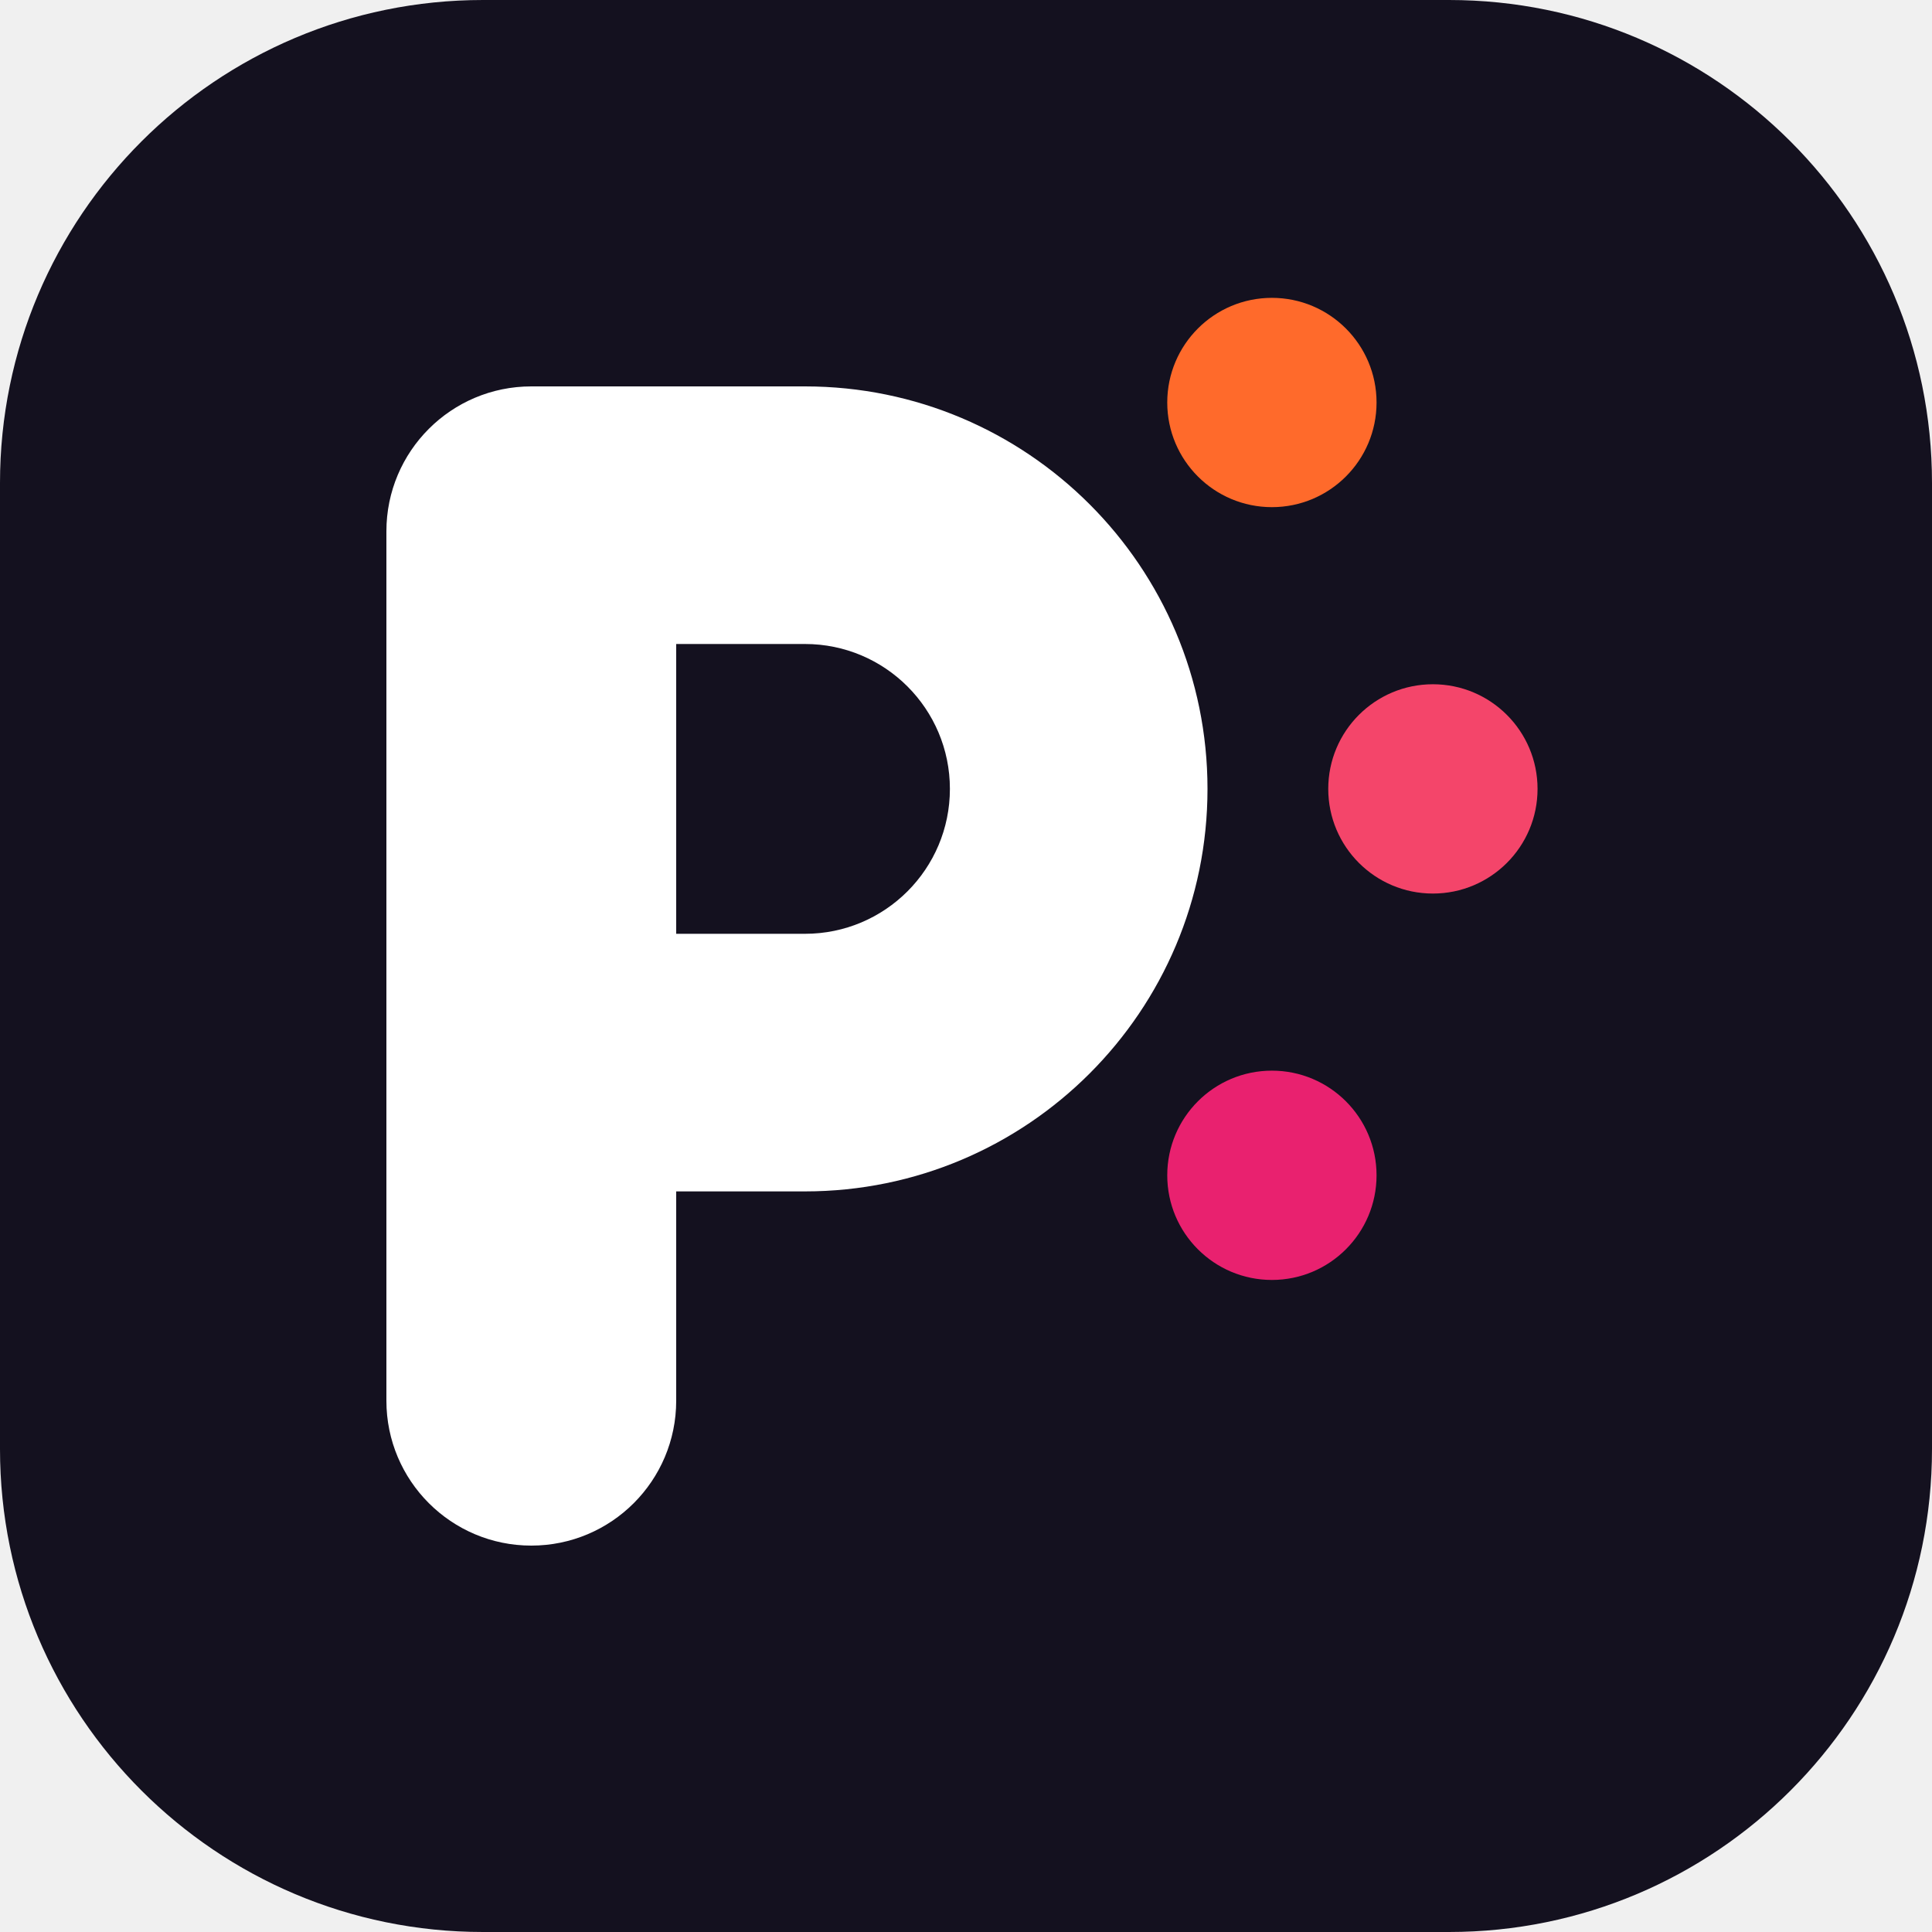
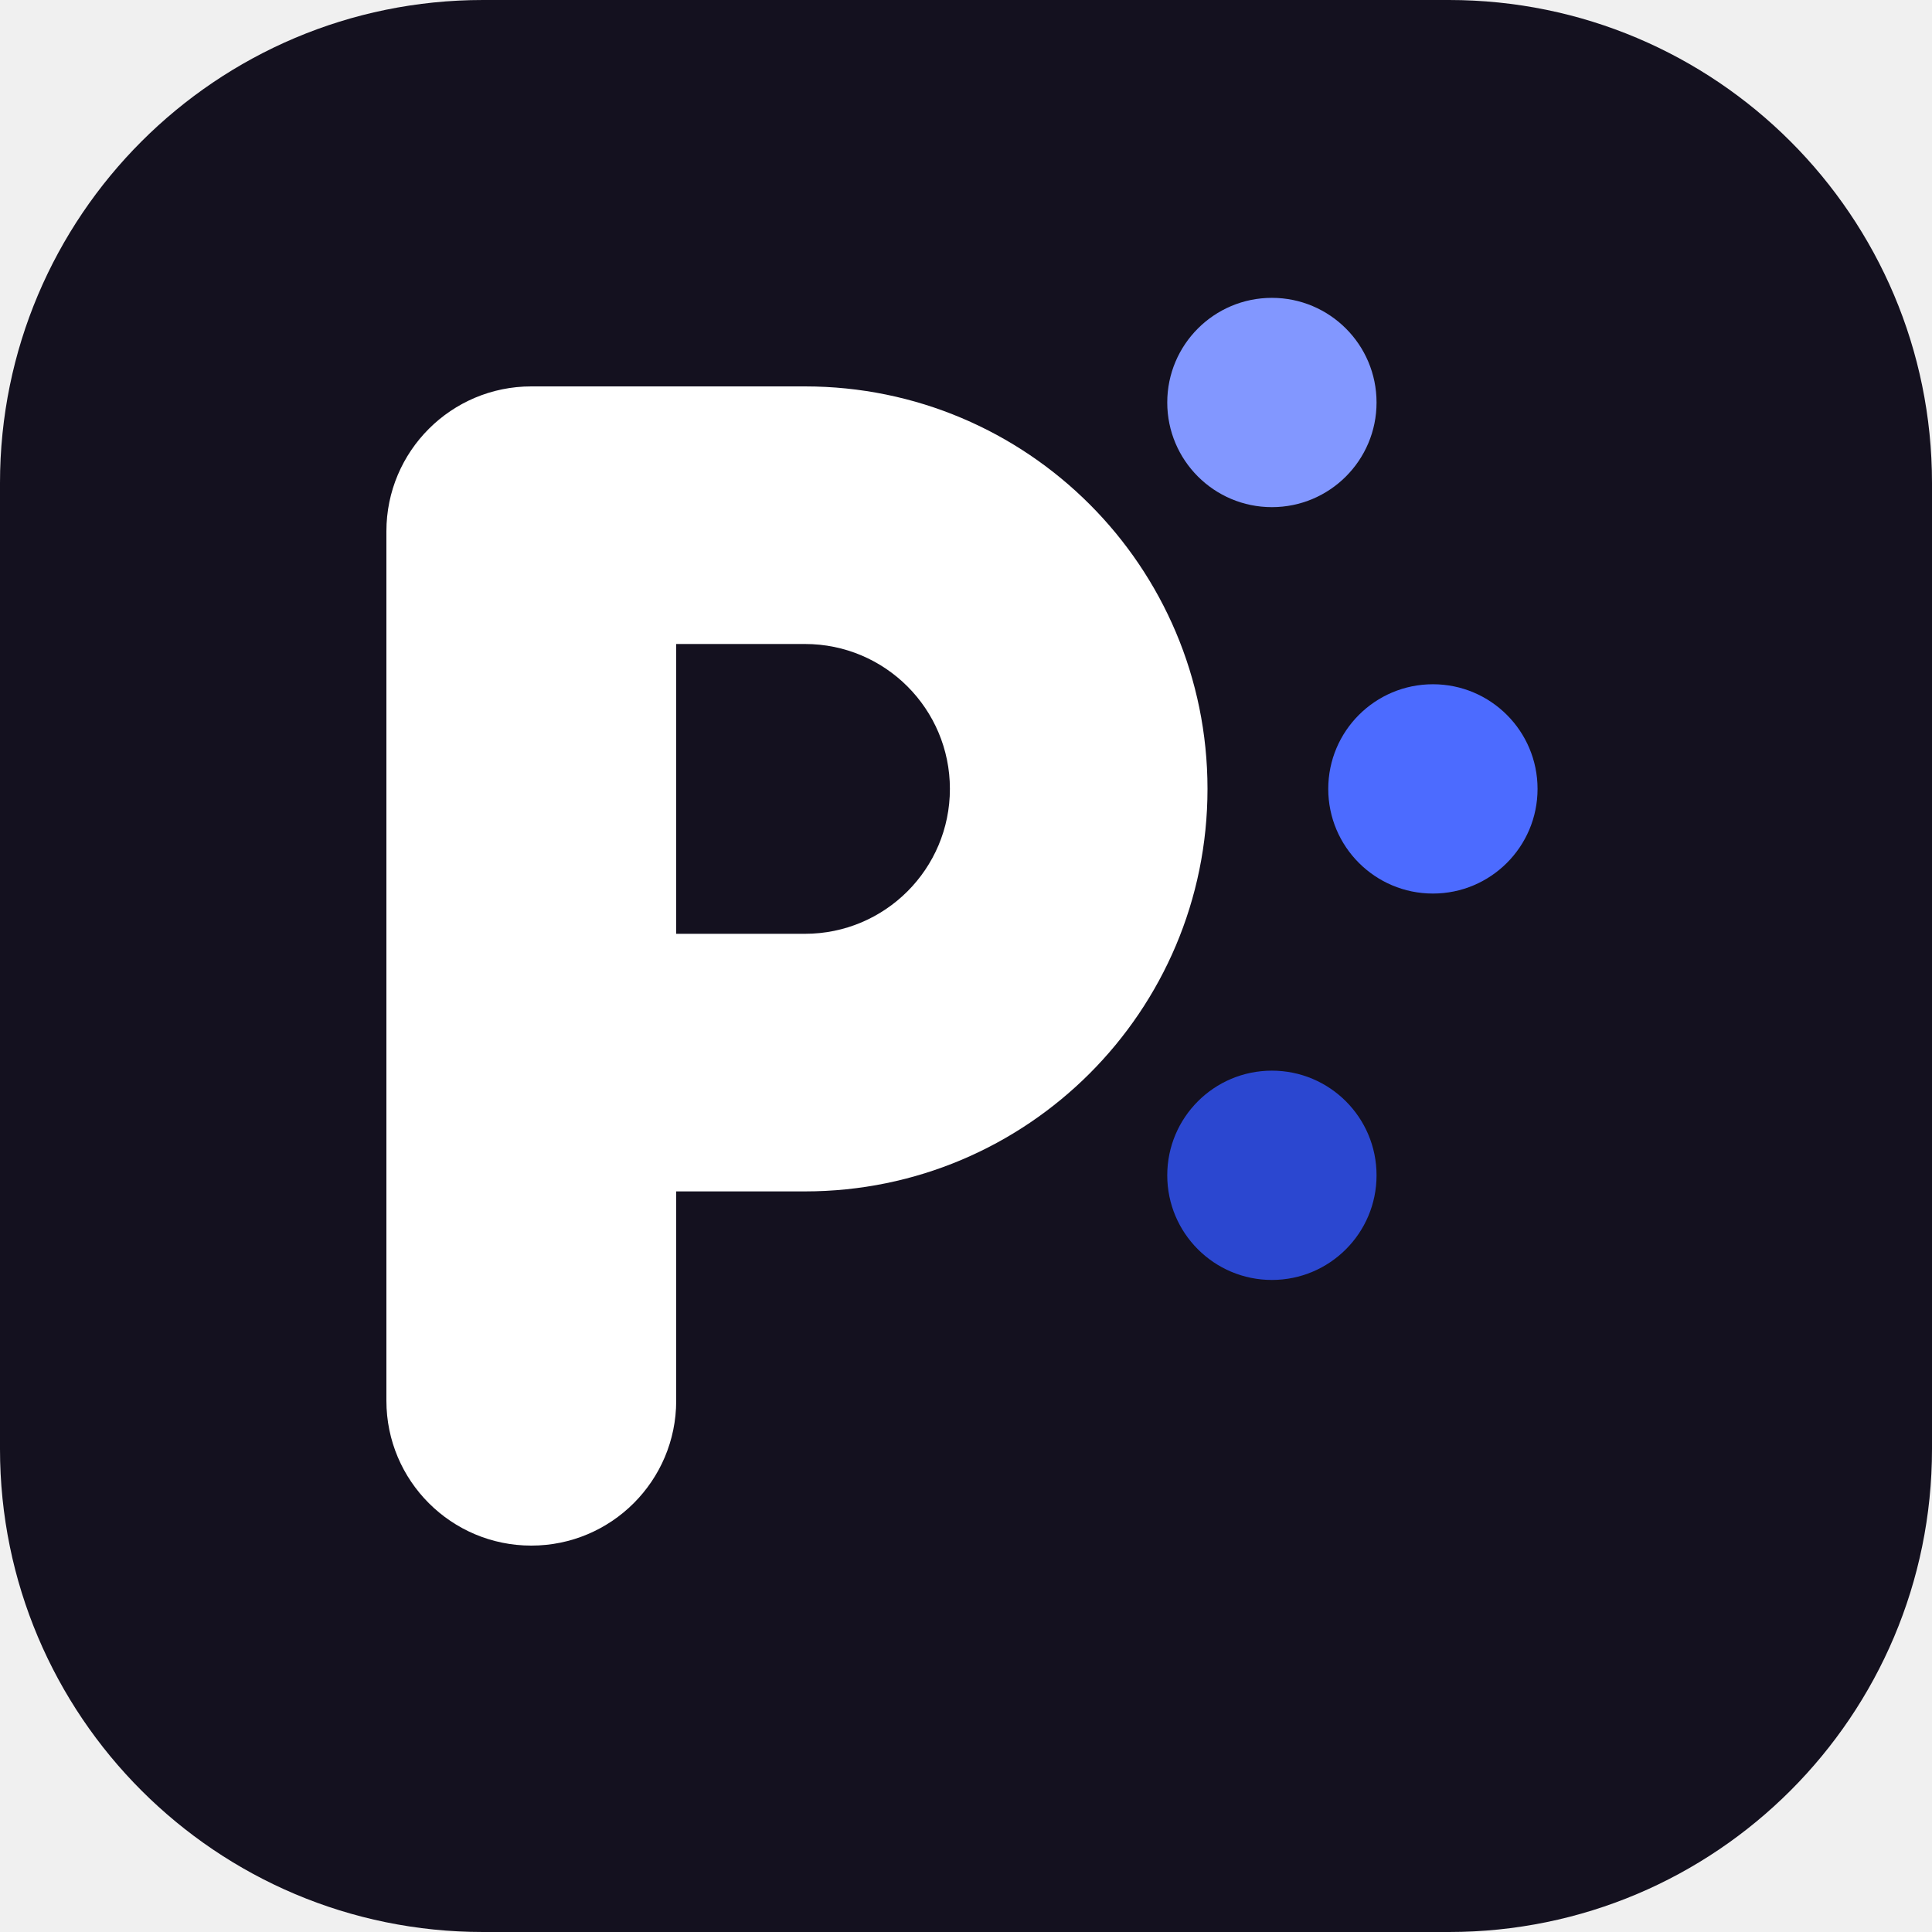
<svg xmlns="http://www.w3.org/2000/svg" width="512" height="512" viewBox="0 0 120 120" role="img" aria-label="Plist">
  <defs>
    <linearGradient id="g" x1="0" y1="0" x2="1" y2="1">
-       <stop offset="0" stop-color="#FF6A2B" />
-       <stop offset="1" stop-color="#E9216F" />
+       <stop offset="0" stop-color="#4C6BFF" />
+       <stop offset="1" stop-color="#2B47D0" />
    </linearGradient>
  </defs>
  <rect width="120" height="120" rx="30" fill="#14111F" />
  <g transform="translate(-12 0)">
    <path d="M45 24H62A25 25 0 0 1 62 74H54V87A9 9 0 0 1 36 87V33A9 9 0 0 1 45 24ZM54 40V58H62A9 9 0 0 0 62 40Z" fill="#fff" fill-rule="evenodd" />
-     <circle cx="91" cy="25" r="6.5" fill="#FF6A2B" />
-     <circle cx="101" cy="49" r="6.5" fill="#F4456A" />
-     <circle cx="91" cy="73" r="6.5" fill="#E9216F" />
+     <circle cx="91" cy="25" r="6.5" fill="#8297FF" />
+     <circle cx="101" cy="49" r="6.5" fill="#4C6BFF" />
+     <circle cx="91" cy="73" r="6.5" fill="#2B47D0" />
  </g>
</svg>
